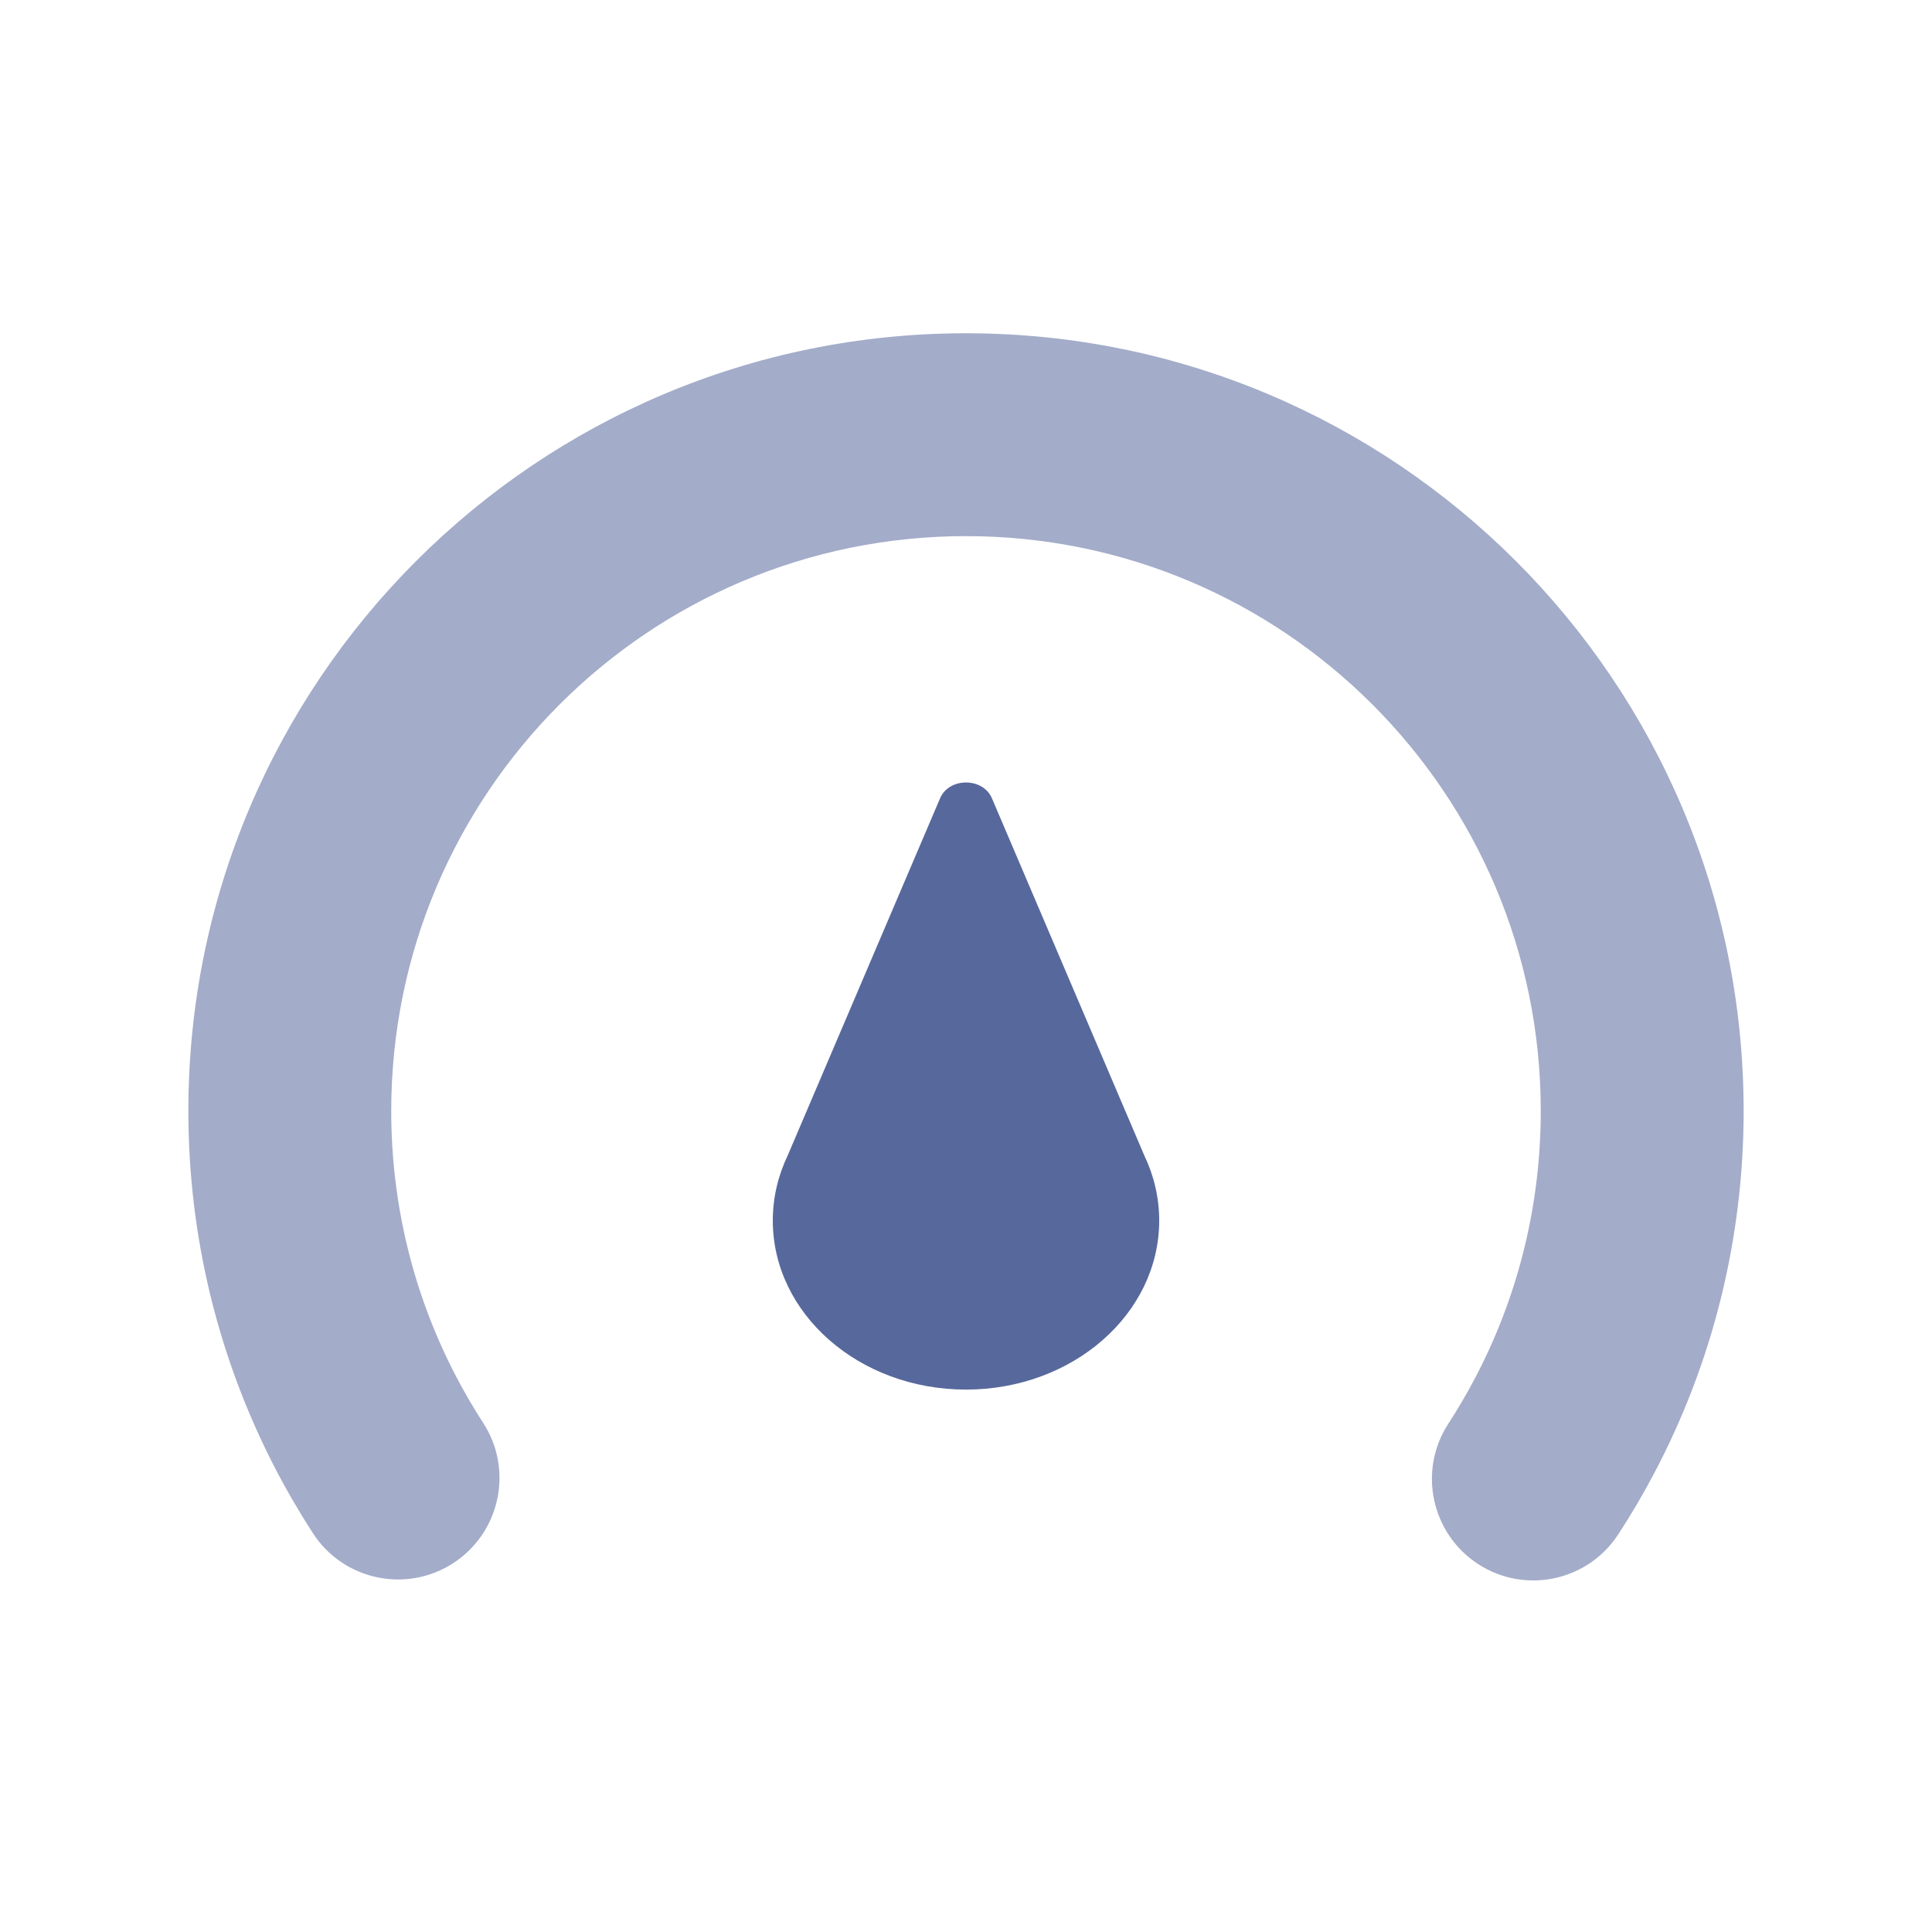
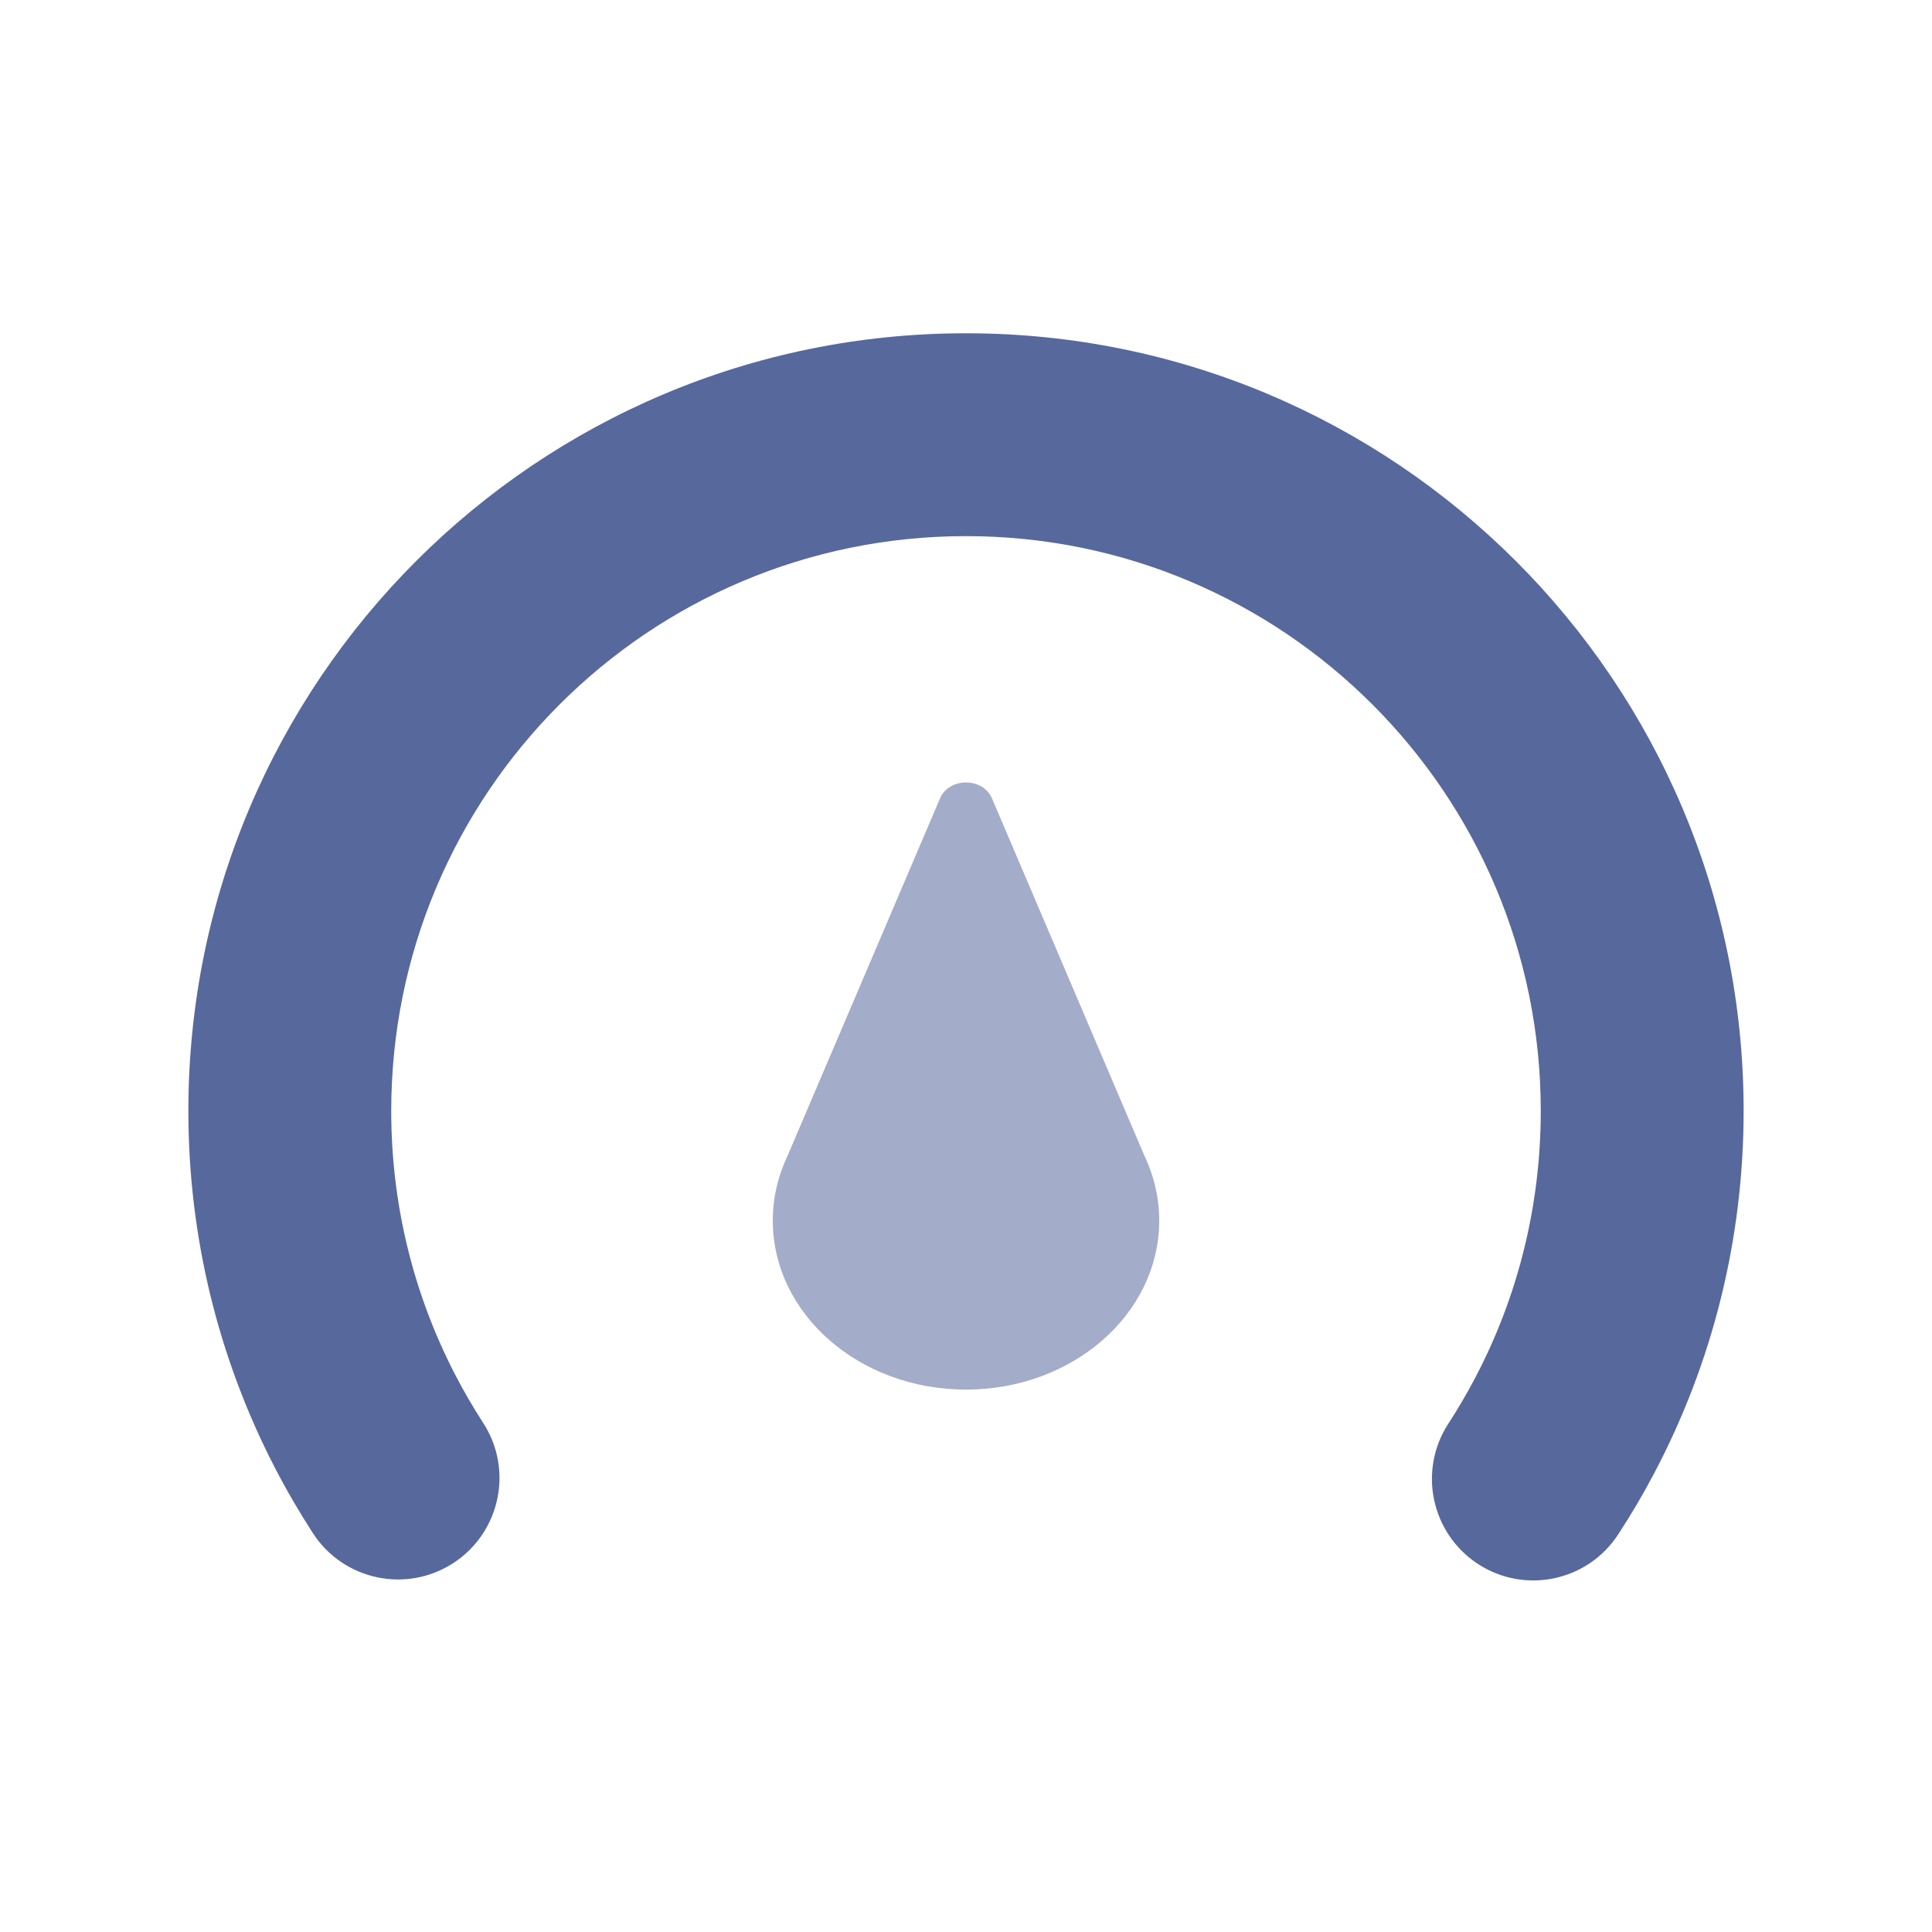
<svg xmlns="http://www.w3.org/2000/svg" width="20px" height="20px" viewBox="0 0 20 20" version="1.1">
  <g id="node-auto-discovery-second-menu" stroke="none" stroke-width="1" fill="none" fill-rule="evenodd">
    <g id="数据大屏">
      <rect id="矩形" fill="#D8D8D8" opacity="0" x="0" y="0" width="20" height="20" />
-       <path d="M10,3.45 C14.446,3.45 18.05,7.054 18.05,11.5 C18.05,12.825 17.729,14.105 17.123,15.253 C17.01,15.468 16.886,15.678 16.753,15.882 C16.437,16.369 15.787,16.507 15.301,16.191 C14.815,15.874 14.677,15.224 14.993,14.738 C15.091,14.587 15.182,14.432 15.266,14.273 C15.713,13.426 15.95,12.481 15.95,11.5 C15.95,8.214 13.286,5.55 10,5.55 C6.714,5.55 4.05,8.214 4.05,11.5 C4.05,12.463 4.278,13.39 4.709,14.225 C4.798,14.398 4.896,14.566 5.002,14.73 C5.317,15.216 5.178,15.866 4.691,16.182 C4.205,16.497 3.554,16.358 3.239,15.871 C3.096,15.65 2.964,15.423 2.843,15.189 C2.259,14.057 1.95,12.8 1.95,11.5 C1.95,7.054 5.554,3.45 10,3.45 Z" id="路径" fill="#57689C" fill-rule="nonzero" opacity="0.55" />
-       <path d="M11.846,11.962 L10.268,8.263 C10.175,8.046 9.825,8.046 9.732,8.263 L8.154,11.962 C8.055,12.169 8,12.397 8,12.635 C8,13.602 8.895,14.385 10,14.385 C11.105,14.385 12,13.602 12,12.635 C12,12.397 11.945,12.169 11.846,11.962 Z" id="路径" fill="#57689C" />
+       <path d="M10,3.45 C14.446,3.45 18.05,7.054 18.05,11.5 C18.05,12.825 17.729,14.105 17.123,15.253 C17.01,15.468 16.886,15.678 16.753,15.882 C16.437,16.369 15.787,16.507 15.301,16.191 C14.815,15.874 14.677,15.224 14.993,14.738 C15.091,14.587 15.182,14.432 15.266,14.273 C15.713,13.426 15.95,12.481 15.95,11.5 C15.95,8.214 13.286,5.55 10,5.55 C6.714,5.55 4.05,8.214 4.05,11.5 C4.05,12.463 4.278,13.39 4.709,14.225 C4.798,14.398 4.896,14.566 5.002,14.73 C5.317,15.216 5.178,15.866 4.691,16.182 C4.205,16.497 3.554,16.358 3.239,15.871 C3.096,15.65 2.964,15.423 2.843,15.189 C2.259,14.057 1.95,12.8 1.95,11.5 C1.95,7.054 5.554,3.45 10,3.45 Z" id="路径" fill="#57689C" fill-rule="nonzero" />
+       <path d="M11.846,11.962 L10.268,8.263 C10.175,8.046 9.825,8.046 9.732,8.263 L8.154,11.962 C8.055,12.169 8,12.397 8,12.635 C8,13.602 8.895,14.385 10,14.385 C11.105,14.385 12,13.602 12,12.635 C12,12.397 11.945,12.169 11.846,11.962 Z" id="路径" fill="#57689C" opacity="0.55" />
    </g>
  </g>
</svg>
